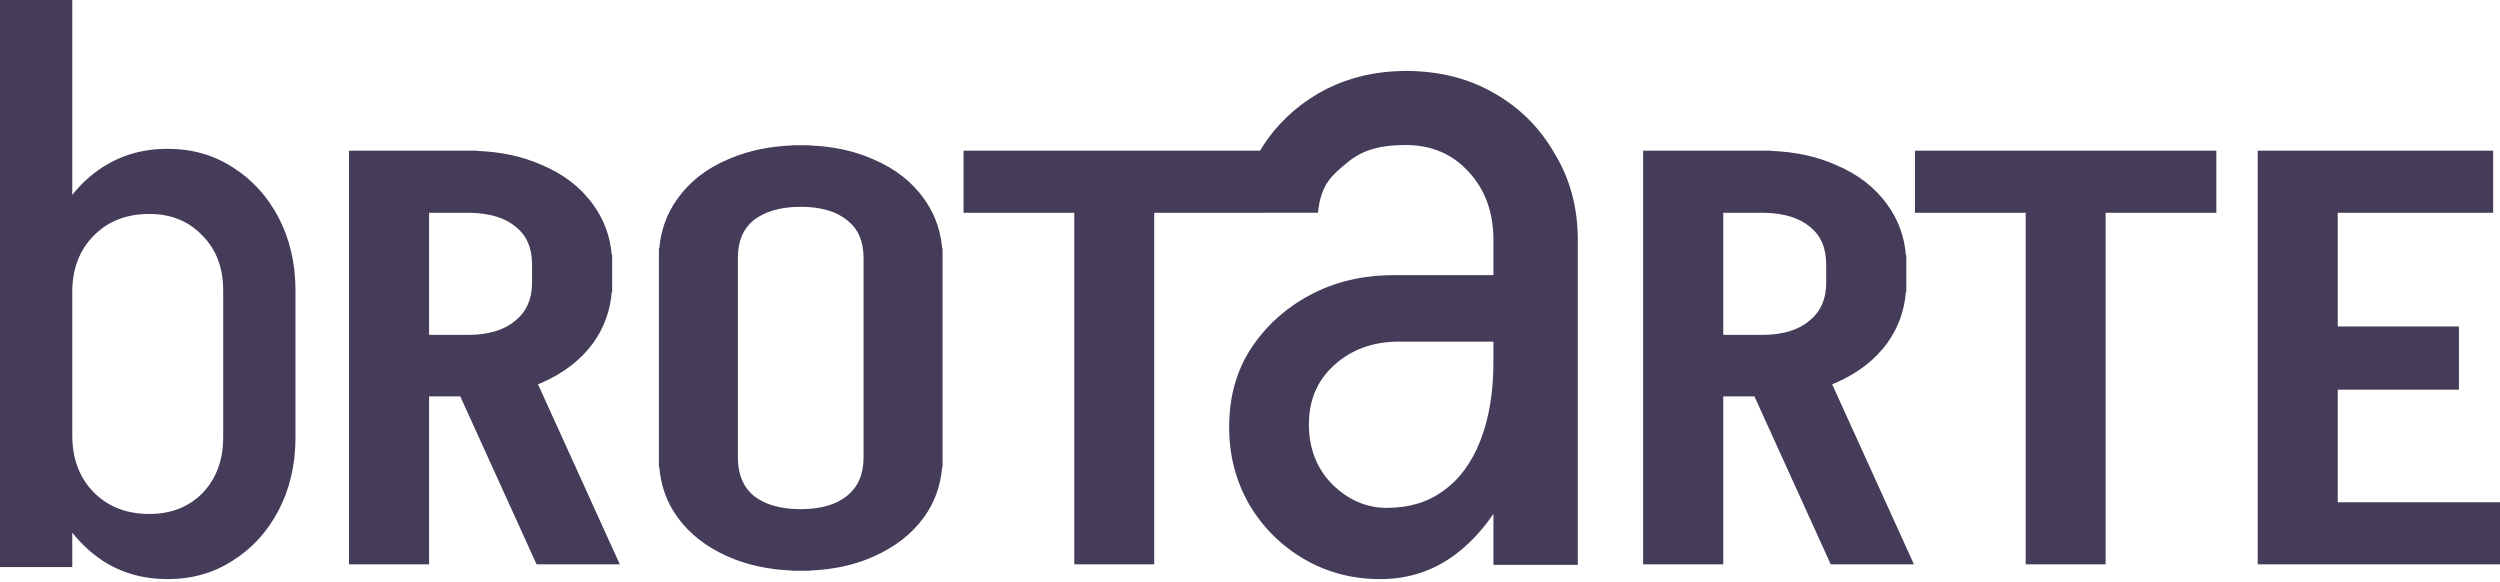
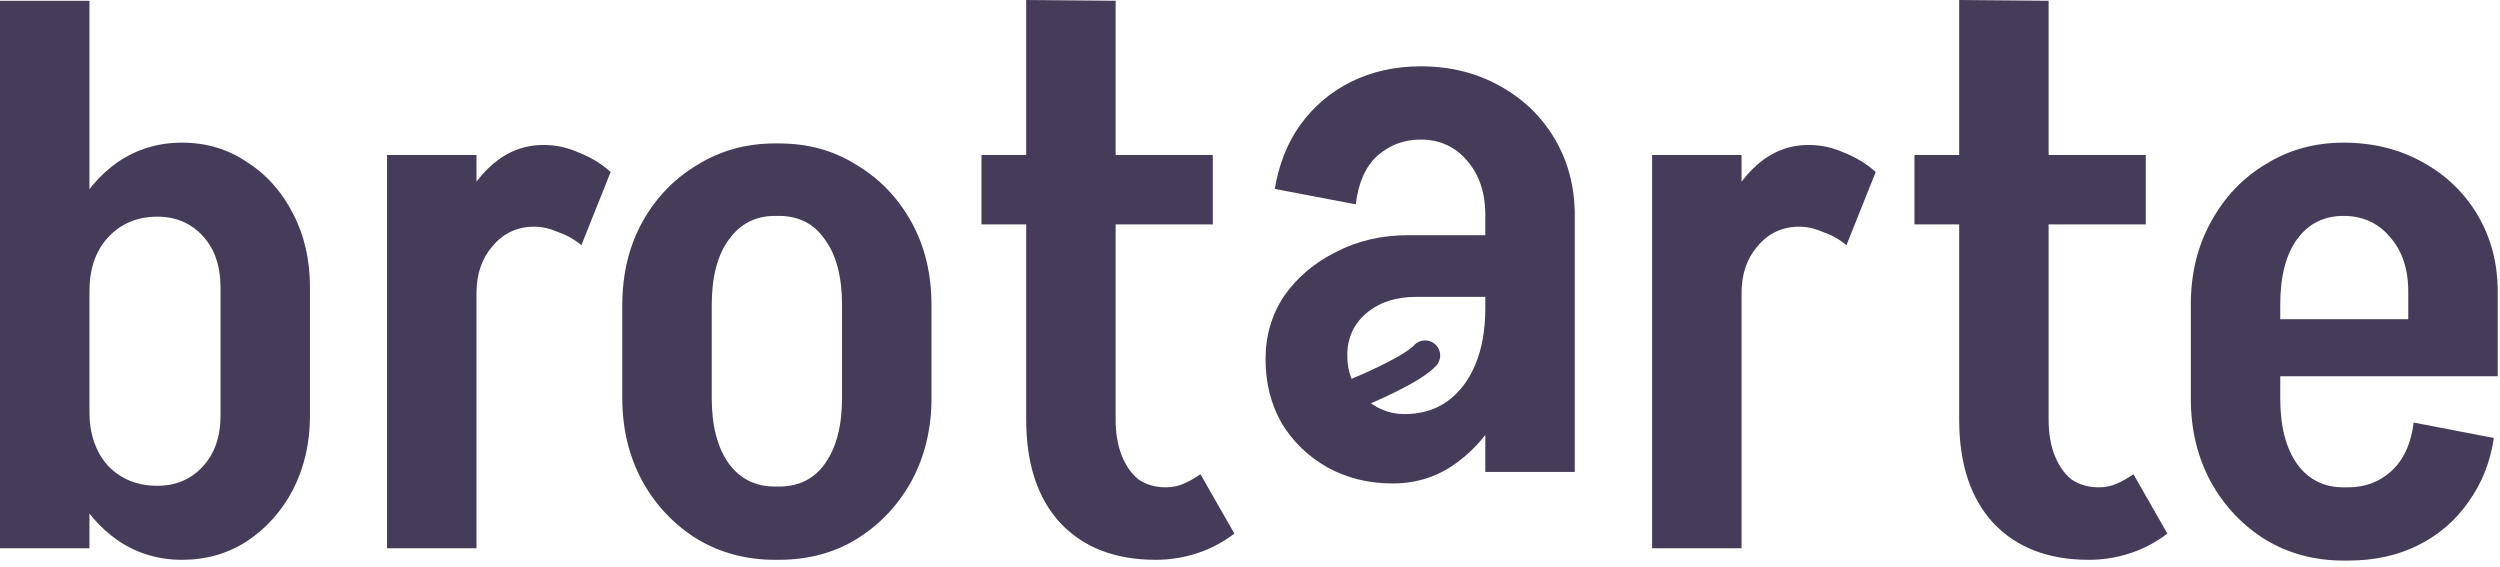
- <svg xmlns="http://www.w3.org/2000/svg" width="232" height="54" viewBox="0 0 232 54" fill="none">
-   <path d="M6.707 18.09C7.507 17.072 8.44 16.217 9.509 15.525C11.278 14.381 13.293 13.809 15.553 13.809C17.813 13.809 19.828 14.381 21.597 15.525C23.415 16.67 24.84 18.238 25.872 20.229C26.904 22.219 27.42 24.459 27.42 26.946V40.605C27.42 43.093 26.904 45.333 25.872 47.323C24.84 49.314 23.415 50.881 21.597 52.025C19.828 53.17 17.813 53.742 15.553 53.742C13.292 53.742 11.278 53.17 9.509 52.025C8.44 51.304 7.507 50.437 6.707 49.425V52.623H0V0H6.707V18.09ZM130.501 6.582C133.563 6.594 136.26 7.269 138.59 8.608C140.999 9.96 142.893 11.841 144.27 14.25C145.676 16.555 146.39 19.17 146.418 22.096H146.421V52.42H138.59V47.684C137.668 49.047 136.607 50.215 135.406 51.185C133.284 52.89 130.845 53.742 128.092 53.742C125.51 53.742 123.159 53.126 121.036 51.892C118.914 50.657 117.221 48.982 115.959 46.866C114.697 44.692 114.065 42.282 114.065 39.638C114.065 36.876 114.726 34.466 116.045 32.409C117.422 30.294 119.257 28.619 121.552 27.385C123.846 26.151 126.457 25.533 129.383 25.533H138.59V22.271C138.59 19.686 137.815 17.57 136.267 15.925C134.781 14.286 132.84 13.463 130.443 13.457C128.346 13.463 126.568 13.8 125.033 15.081C123.542 16.315 122.591 17.098 122.304 19.742H117.386V19.746H107.11V52.371H99.693V19.746H89.418V13.984H116.933C117.168 13.589 117.418 13.208 117.68 12.84C119.114 10.901 120.921 9.372 123.101 8.256C125.314 7.151 127.752 6.594 130.415 6.582V6.581H130.501V6.582ZM74.308 13.48C74.318 13.48 74.328 13.479 74.338 13.479H75.161V13.498C77.351 13.587 79.318 14.01 81.048 14.787C83.034 15.627 84.614 16.845 85.751 18.453L85.959 18.755C86.813 20.04 87.301 21.479 87.432 23.055H87.469V43.337H87.433C87.294 45.065 86.738 46.623 85.751 47.989C84.613 49.565 83.033 50.782 81.048 51.655V51.656C79.318 52.434 77.351 52.856 75.161 52.945V52.964H74.338C74.328 52.964 74.318 52.963 74.308 52.963C74.297 52.963 74.287 52.964 74.276 52.964H73.453V52.944C71.295 52.854 69.331 52.431 67.573 51.658C65.585 50.785 64.003 49.566 62.863 47.989C61.876 46.623 61.32 45.065 61.182 43.337H61.145V23.055H61.183C61.323 21.355 61.88 19.814 62.863 18.453C64.001 16.843 65.584 15.624 67.573 14.784L67.95 14.626C69.611 13.954 71.448 13.583 73.453 13.499V13.479H74.276C74.287 13.479 74.297 13.48 74.308 13.48ZM44.274 14.002C46.509 14.091 48.515 14.519 50.277 15.307C52.3 16.157 53.909 17.39 55.066 19.02C56.065 20.398 56.63 21.957 56.772 23.678H56.809V27.095H56.772C56.63 28.822 56.064 30.398 55.066 31.804L55.06 31.811C53.902 33.406 52.292 34.638 50.27 35.522L50.266 35.523C50.154 35.571 50.04 35.617 49.927 35.662L57.518 52.371H49.794L42.715 36.788H39.82V52.371H32.386V13.984H44.274V14.002ZM164.372 14.002C166.606 14.091 168.612 14.519 170.375 15.307C172.398 16.157 174.007 17.39 175.164 19.02C176.163 20.398 176.727 21.957 176.869 23.678H176.906V27.095H176.869C176.727 28.822 176.162 30.398 175.164 31.804L175.158 31.811C173.999 33.406 172.391 34.638 170.369 35.522L170.363 35.523C170.252 35.571 170.138 35.617 170.024 35.662L177.615 52.371H169.892L162.812 36.788H159.918V52.371H152.483V13.984H164.372V14.002ZM205.678 19.746H195.402V52.371H187.984V19.746H177.709V13.984H205.678V19.746ZM231.365 19.746H216.943V30.297H228.188V36.163H216.943V46.609H232V52.371H209.516V13.984H231.365V19.746ZM68.977 51.322C69.203 51.399 69.433 51.47 69.667 51.536C69.437 51.471 69.21 51.401 68.986 51.325L68.977 51.322ZM13.857 19.855C11.745 19.855 10.024 20.527 8.697 21.87C7.371 23.213 6.707 24.955 6.707 27.095V40.382L6.715 40.787C6.793 42.79 7.454 44.421 8.697 45.681C10.024 47.024 11.744 47.696 13.857 47.696C15.872 47.696 17.518 47.05 18.796 45.756C20.073 44.412 20.712 42.695 20.712 40.605V26.946C20.712 24.856 20.073 23.164 18.796 21.87C17.518 20.527 15.872 19.855 13.857 19.855ZM77.246 47.652C77.282 47.64 77.32 47.631 77.356 47.618L77.365 47.614C77.326 47.628 77.286 47.639 77.246 47.652ZM78.033 47.338C78.085 47.313 78.138 47.29 78.189 47.264L78.193 47.261C78.141 47.288 78.087 47.312 78.033 47.338ZM74.308 19.191C72.364 19.196 70.93 19.647 69.917 20.452C68.981 21.228 68.477 22.346 68.477 23.929V42.462L68.482 42.755C68.541 44.184 69.039 45.233 69.923 45.994C70.936 46.797 72.367 47.246 74.308 47.251C76.254 47.246 77.659 46.794 78.626 45.998C79.616 45.182 80.138 44.039 80.138 42.462V23.929C80.138 22.351 79.616 21.233 78.637 20.454L78.631 20.45L78.626 20.445C77.659 19.649 76.254 19.196 74.308 19.191ZM129.812 31.704C127.403 31.704 125.395 32.439 123.789 33.908C122.24 35.319 121.466 37.141 121.466 39.374C121.466 41.607 122.183 43.458 123.617 44.927C125.109 46.396 126.801 47.131 128.694 47.131C130.76 47.131 132.509 46.602 133.943 45.544C135.435 44.486 136.583 42.929 137.386 40.872C138.189 38.815 138.59 36.376 138.59 33.556V31.704H129.812ZM69.635 46.808C69.757 46.895 69.884 46.976 70.015 47.054C69.884 46.975 69.756 46.894 69.634 46.807L69.635 46.808ZM78.926 46.807C78.866 46.851 78.805 46.893 78.743 46.935C78.805 46.894 78.865 46.851 78.925 46.808L78.926 46.807ZM67.681 43.113C67.682 43.133 67.686 43.152 67.688 43.172C67.685 43.146 67.682 43.12 67.68 43.094L67.681 43.113ZM39.82 31.078H43.388C45.384 31.078 46.825 30.604 47.818 29.762L47.824 29.758L47.83 29.753C48.846 28.921 49.373 27.777 49.373 26.22V24.553C49.373 22.955 48.842 21.82 47.841 21.028L47.835 21.023L47.83 21.02C46.899 20.257 45.569 19.805 43.757 19.752L43.388 19.746H39.82V31.078ZM159.918 31.078H163.486C165.483 31.078 166.923 30.604 167.916 29.762L167.922 29.758L167.928 29.753C168.944 28.921 169.471 27.777 169.471 26.22V24.553C169.471 22.954 168.94 21.82 167.938 21.028L167.933 21.023L167.928 21.02C166.997 20.257 165.667 19.805 163.854 19.752L163.486 19.746H159.918V31.078ZM47.772 30.815C47.809 30.791 47.847 30.769 47.884 30.744L47.898 30.733C47.857 30.762 47.814 30.788 47.772 30.815ZM54.856 30.601C54.936 30.461 55.015 30.322 55.086 30.179L55.091 30.168C55.018 30.314 54.938 30.458 54.856 30.601ZM175.548 29.333C175.556 29.311 175.565 29.29 175.573 29.268L175.58 29.247C175.57 29.276 175.558 29.304 175.548 29.333ZM70.391 19.18C70.057 19.348 69.748 19.545 69.462 19.767C69.746 19.546 70.054 19.351 70.386 19.183L70.391 19.18ZM49.227 15.765C49.47 15.856 49.708 15.953 49.941 16.058C49.71 15.954 49.474 15.857 49.232 15.767L49.227 15.765ZM169.324 15.765C169.567 15.856 169.806 15.953 170.039 16.058C169.808 15.954 169.572 15.857 169.331 15.767L169.324 15.765ZM80.122 15.293C80.086 15.279 80.051 15.264 80.015 15.25L80.009 15.248C80.047 15.262 80.084 15.278 80.122 15.293ZM166.823 15.087C166.756 15.075 166.688 15.062 166.62 15.051L166.588 15.046C166.667 15.059 166.745 15.073 166.823 15.087ZM70.891 14.616C70.765 14.64 70.641 14.666 70.518 14.693C70.65 14.664 70.784 14.637 70.918 14.611L70.891 14.616ZM78.126 14.693L77.755 14.616L77.728 14.611C77.862 14.637 77.994 14.664 78.126 14.693Z" fill="#453C59" />
+ <svg xmlns="http://www.w3.org/2000/svg" width="415" height="94" viewBox="0 0 415 94" fill="none">
+   <path d="M370.203 62.464V52.992H414.619V62.464H370.203ZM389.019 93.056V80.896H389.915V93.056H389.019ZM363.675 66.176V50.56H378.523V66.176H363.675ZM399.771 52.992V48.256H414.619V52.992H399.771ZM414.619 48.384H399.771C399.771 44.629 398.747 41.6 396.699 39.296C394.736 36.992 392.176 35.84 389.019 35.84V23.68C393.883 23.68 398.235 24.747 402.075 26.88C406 29.013 409.072 31.957 411.291 35.712C413.51 39.467 414.619 43.691 414.619 48.384ZM400.667 70.144L413.979 72.704C413.382 76.715 411.974 80.256 409.755 83.328C407.622 86.4 404.848 88.789 401.435 90.496C398.022 92.203 394.139 93.056 389.787 93.056V80.896C392.603 80.896 394.992 80 396.955 78.208C399.003 76.331 400.24 73.643 400.667 70.144ZM363.675 50.56C363.675 45.44 364.784 40.875 367.003 36.864C369.222 32.768 372.251 29.568 376.091 27.264C379.931 24.875 384.24 23.68 389.019 23.68V35.84C385.776 35.84 383.216 37.12 381.339 39.68C379.462 42.24 378.523 45.867 378.523 50.56H363.675ZM363.675 66.176H378.523C378.523 70.784 379.462 74.411 381.339 77.056C383.216 79.616 385.776 80.896 389.019 80.896V93.056C384.24 93.056 379.931 91.904 376.091 89.6C372.251 87.211 369.222 84.011 367.003 80C364.784 75.904 363.675 71.296 363.675 66.176Z" fill="#453C59" />
+   <path d="M325.224 69.76V0L340.072 0.128V69.76H325.224ZM317.8 37.248V25.728H356.2V37.248H317.8ZM325.224 69.632H340.072C340.072 71.936 340.413 73.941 341.096 75.648C341.779 77.355 342.717 78.677 343.912 79.616C345.192 80.469 346.685 80.896 348.392 80.896L346.728 92.928C339.987 92.928 334.696 90.88 330.856 86.784C327.101 82.688 325.224 76.971 325.224 69.632ZM354.152 78.72L359.784 88.576C357.736 90.112 355.603 91.221 353.384 91.904C351.251 92.587 349.032 92.928 346.728 92.928L348.392 80.896C349.501 80.896 350.525 80.683 351.464 80.256C352.403 79.829 353.299 79.317 354.152 78.72Z" fill="#453C59" />
+   <path d="M274.25 91.008V25.728H289.098V91.008H274.25ZM283.722 48.64C283.722 43.947 284.447 39.765 285.898 36.096C287.349 32.341 289.311 29.397 291.786 27.264C294.261 25.131 297.077 24.064 300.234 24.064L298.698 37.632C295.882 37.632 293.578 38.699 291.786 40.832C289.994 42.88 289.098 45.483 289.098 48.64H283.722ZM306.506 40.704C305.397 39.765 304.117 39.04 302.666 38.528C301.301 37.931 299.978 37.632 298.698 37.632L300.234 24.064C302.282 24.064 304.245 24.491 306.122 25.344C308.085 26.112 309.834 27.179 311.37 28.544L306.506 40.704Z" fill="#453C59" />
+   <path d="M246.56 78.336V34.944H261.408V78.336H246.56ZM231.2 80.256L233.12 68.736C235.851 68.736 238.197 68.053 240.16 66.688C242.208 65.237 243.787 63.189 244.896 60.544C246.005 57.899 246.56 54.784 246.56 51.2L253.216 50.56C253.216 56.277 252.235 61.397 250.272 65.92C248.309 70.357 245.664 73.856 242.336 76.416C239.093 78.976 235.381 80.256 231.2 80.256ZM231.2 80.256C227.189 80.256 223.563 79.36 220.32 77.568C217.163 75.776 214.645 73.344 212.768 70.272C210.976 67.115 210.08 63.573 210.08 59.648L223.648 59.008C223.648 61.824 224.587 64.171 226.464 66.048C228.427 67.84 230.645 68.736 233.12 68.736L231.2 80.256ZM210.08 59.648C210.08 55.723 211.104 52.224 213.152 49.152C215.285 46.08 218.144 43.648 221.728 41.856C225.312 39.979 229.323 39.04 233.76 39.04L235.04 49.28C231.712 49.28 228.981 50.176 226.848 51.968C224.715 53.76 223.648 56.107 223.648 59.008L210.08 59.648ZM235.04 49.28L233.76 39.04H251.936V49.28H235.04ZM246.56 51.2V35.584H253.216V50.56L246.56 51.2ZM261.408 35.712H246.56C246.56 31.957 245.536 28.928 243.488 26.624C241.525 24.32 238.965 23.168 235.808 23.168V11.008C240.672 11.008 245.024 12.075 248.864 14.208C252.789 16.341 255.861 19.285 258.08 23.04C260.299 26.795 261.408 31.019 261.408 35.712ZM225.056 33.92L211.616 31.36C212.299 27.264 213.707 23.723 215.84 20.736C218.059 17.664 220.875 15.275 224.288 13.568C227.787 11.861 231.627 11.008 235.808 11.008V23.168C233.077 23.168 230.688 24.064 228.64 25.856C226.677 27.648 225.483 30.336 225.056 33.92Z" fill="#453C59" />
+   <path d="M170.349 69.76V0L185.197 0.128V69.76H170.349ZM162.925 37.248V25.728H201.325V37.248H162.925ZM170.349 69.632H185.197C185.197 71.936 185.538 73.941 186.221 75.648C186.904 77.355 187.842 78.677 189.037 79.616C190.317 80.469 191.81 80.896 193.517 80.896L191.853 92.928C185.112 92.928 179.821 90.88 175.981 86.784C172.226 82.688 170.349 76.971 170.349 69.632ZM199.277 78.72L204.909 88.576C202.861 90.112 200.728 91.221 198.509 91.904C196.376 92.587 194.157 92.928 191.853 92.928L193.517 80.896C194.626 80.896 195.65 80.683 196.589 80.256C197.528 79.829 198.424 79.317 199.277 78.72Z" fill="#453C59" />
+   <path d="M139.78 66.176V50.56H154.628V66.176H139.78ZM103.3 66.176V50.56H118.148V66.176H103.3ZM128.516 35.84V23.808H129.54V35.84H128.516ZM128.516 92.928V80.768H129.54V92.928H128.516ZM103.3 50.688C103.3 45.483 104.409 40.875 106.628 36.864C108.847 32.853 111.876 29.696 115.716 27.392C119.556 25.003 123.865 23.808 128.644 23.808V35.84C125.401 35.84 122.841 37.163 120.964 39.808C119.087 42.368 118.148 45.995 118.148 50.688H103.3ZM154.628 50.688H139.78C139.78 45.995 138.841 42.368 136.964 39.808C135.172 37.163 132.612 35.84 129.284 35.84V23.808C134.148 23.808 138.457 25.003 142.212 27.392C146.052 29.696 149.081 32.853 151.3 36.864C153.519 40.875 154.628 45.483 154.628 50.688ZM103.3 66.048H118.148C118.148 70.656 119.087 74.283 120.964 76.928C122.841 79.488 125.401 80.768 128.644 80.768V92.928C123.865 92.928 119.556 91.776 115.716 89.472C111.876 87.083 108.847 83.883 106.628 79.872C104.409 75.776 103.3 71.168 103.3 66.048ZM154.628 66.048C154.628 71.168 153.519 75.776 151.3 79.872C149.081 83.883 146.052 87.083 142.212 89.472C138.457 91.776 134.148 92.928 129.284 92.928V80.768C132.612 80.768 135.172 79.488 136.964 76.928C138.841 74.283 139.78 70.656 139.78 66.048H154.628Z" fill="#453C59" />
+   <path d="M64.25 91.008V25.728H79.098V91.008H64.25ZM73.722 48.64C73.722 43.947 74.447 39.765 75.898 36.096C77.349 32.341 79.311 29.397 81.786 27.264C84.261 25.131 87.077 24.064 90.234 24.064L88.698 37.632C85.882 37.632 83.578 38.699 81.786 40.832C79.994 42.88 79.098 45.483 79.098 48.64H73.722ZM96.506 40.704C95.397 39.765 94.117 39.04 92.666 38.528C91.301 37.931 89.978 37.632 88.698 37.632L90.234 24.064C92.282 24.064 94.245 24.491 96.122 25.344C98.085 26.112 99.834 27.179 101.37 28.544L96.506 40.704Z" fill="#453C59" />
+   <path d="M0 25.856V0.128H14.848V25.856H0ZM14.848 91.008H0V25.728H14.848V91.008ZM51.456 68.992H36.608V47.744H51.456V68.992ZM36.608 47.744C36.608 44.16 35.627 41.301 33.664 39.168C31.701 37.035 29.184 35.968 26.112 35.968L30.208 23.68C34.219 23.68 37.803 24.747 40.96 26.88C44.203 28.928 46.763 31.787 48.64 35.456C50.517 39.04 51.456 43.136 51.456 47.744H36.608ZM9.472 48.384C9.472 43.691 10.368 39.467 12.16 35.712C14.037 31.957 16.512 29.013 19.584 26.88C22.741 24.747 26.283 23.68 30.208 23.68L26.112 35.968C22.784 35.968 20.053 37.12 17.92 39.424C15.872 41.643 14.848 44.629 14.848 48.384H9.472ZM36.608 68.992H51.456C51.456 73.515 50.517 77.611 48.64 81.28C46.763 84.864 44.203 87.723 40.96 89.856C37.803 91.904 34.219 92.928 30.208 92.928L26.112 80.64C29.184 80.64 31.701 79.573 33.664 77.44C35.627 75.307 36.608 72.491 36.608 68.992ZM9.472 68.352H14.848C14.848 72.021 15.872 75.008 17.92 77.312C20.053 79.531 22.784 80.64 26.112 80.64L30.208 92.928C26.283 92.928 22.741 91.861 19.584 89.728C16.512 87.595 14.037 84.693 12.16 81.024C10.368 77.269 9.472 73.045 9.472 68.352Z" fill="#453C59" />
+   <path d="M215.57 69.008C221.459 66.925 233.903 62.008 236.57 59.008" stroke="#453C59" stroke-width="5" stroke-linecap="round" />
</svg>
